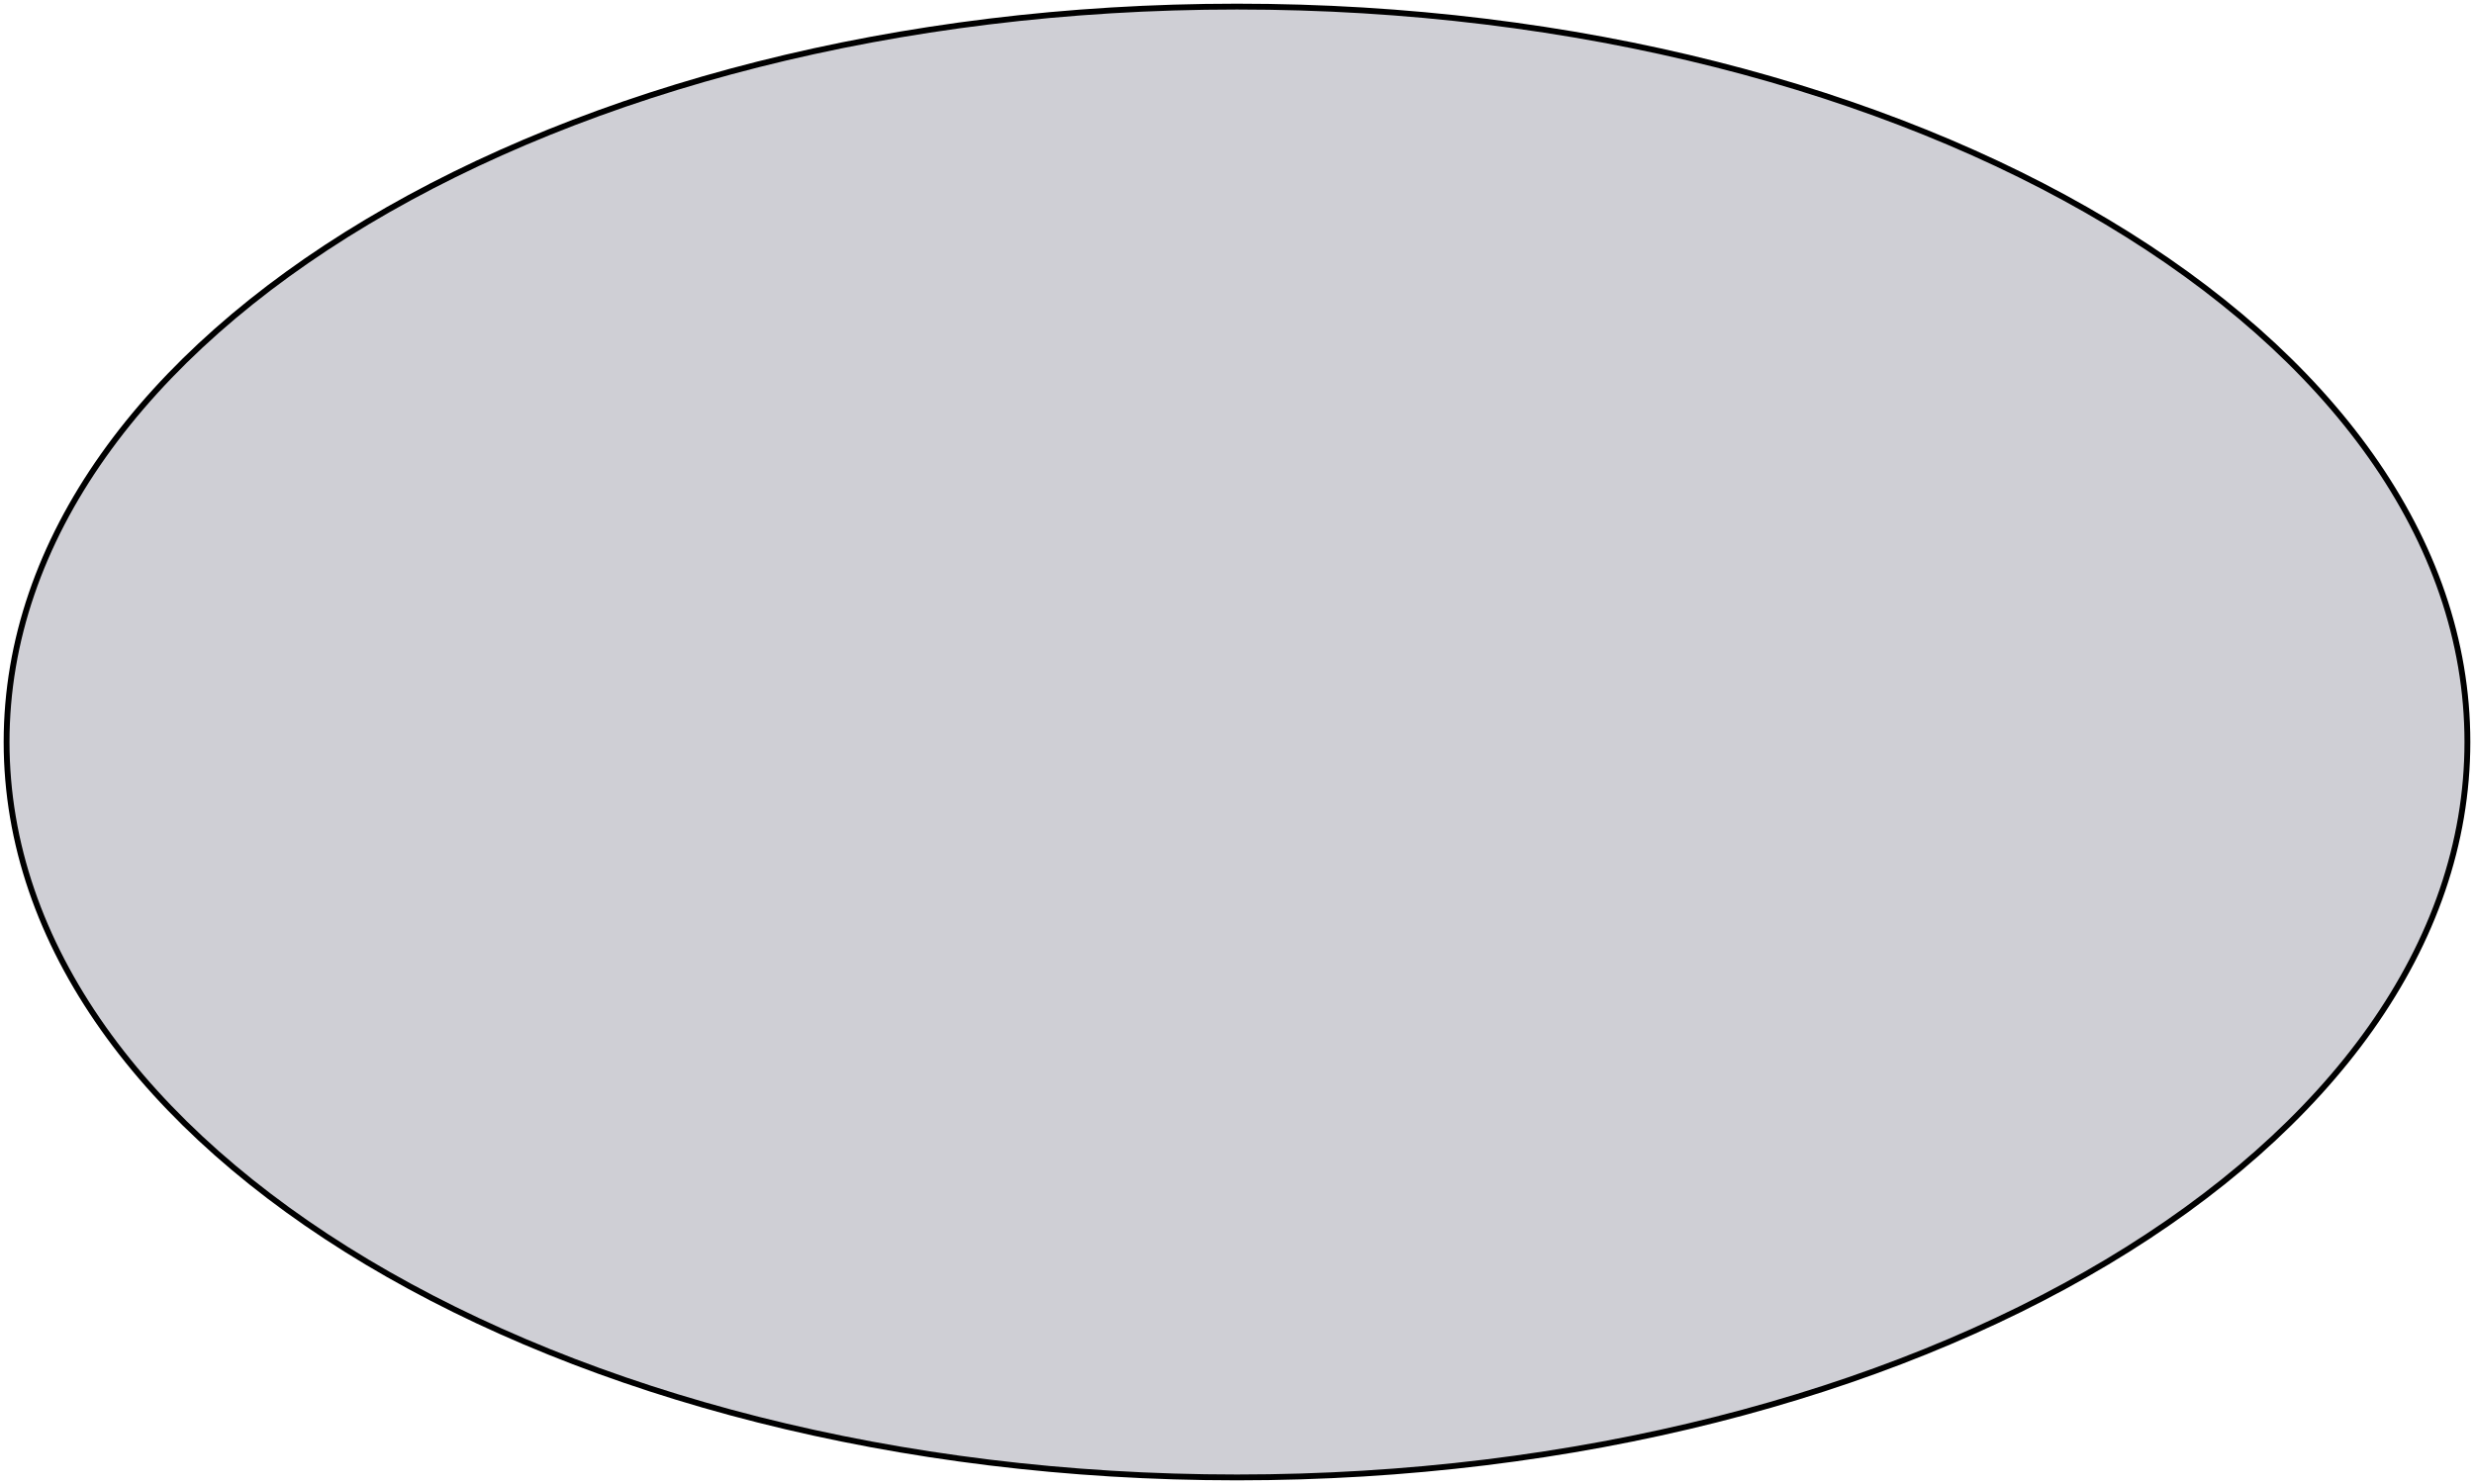
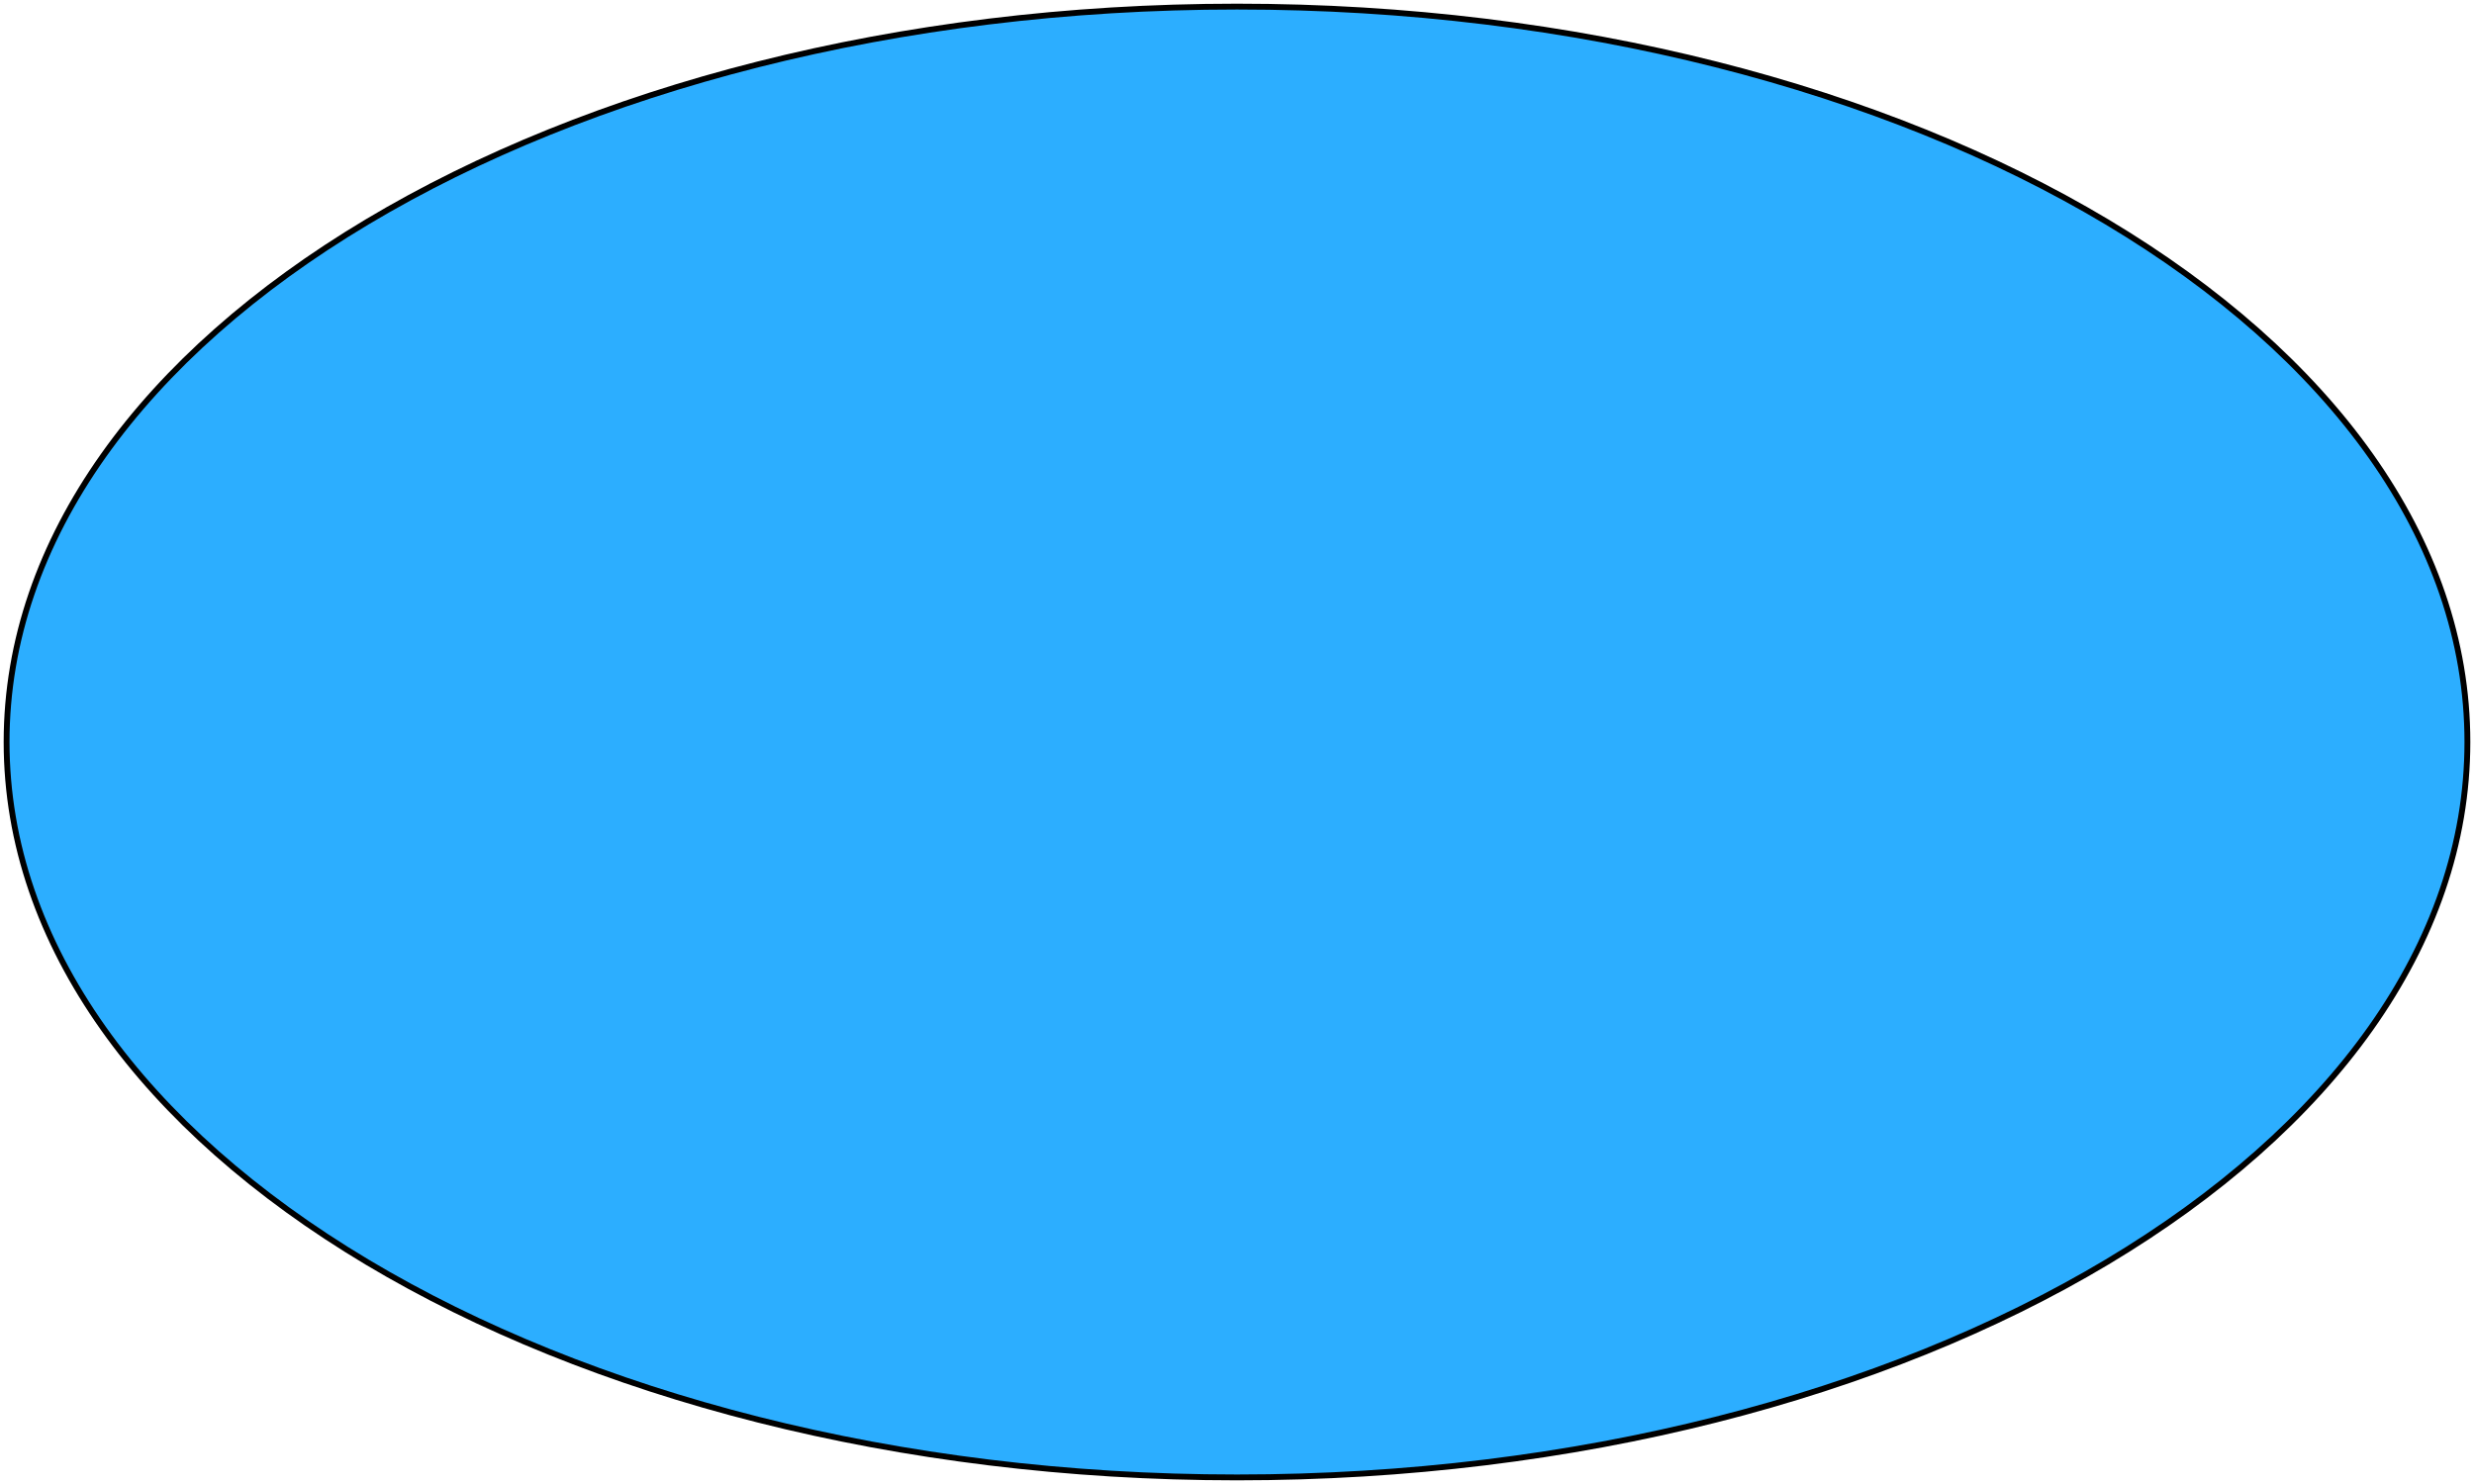
<svg xmlns="http://www.w3.org/2000/svg" viewBox="0 0 75 45" version="1.1" id="svg124">
  <defs id="defs118" />
  <g id="layer1" transform="translate(-55.48216,-22.76786)">
-     <ellipse style="opacity:1;fill:#cfcfd5;fill-opacity:1;stroke:#000000;stroke-width:0.177;stroke-miterlimit:4;stroke-dasharray:none;stroke-opacity:1;stroke-dashoffset:0" id="path86" cx="92.982" cy="45.268" rx="37.3" ry="22.3" />
+     <ellipse style="opacity:1;fill:#2caeff;fill-opacity:1;stroke:#000000;stroke-width:0.177;stroke-miterlimit:4;stroke-dasharray:none;stroke-opacity:1;stroke-dashoffset:0" id="path86" cx="92.982" cy="45.268" rx="37.3" ry="22.3" />
  </g>
</svg>
